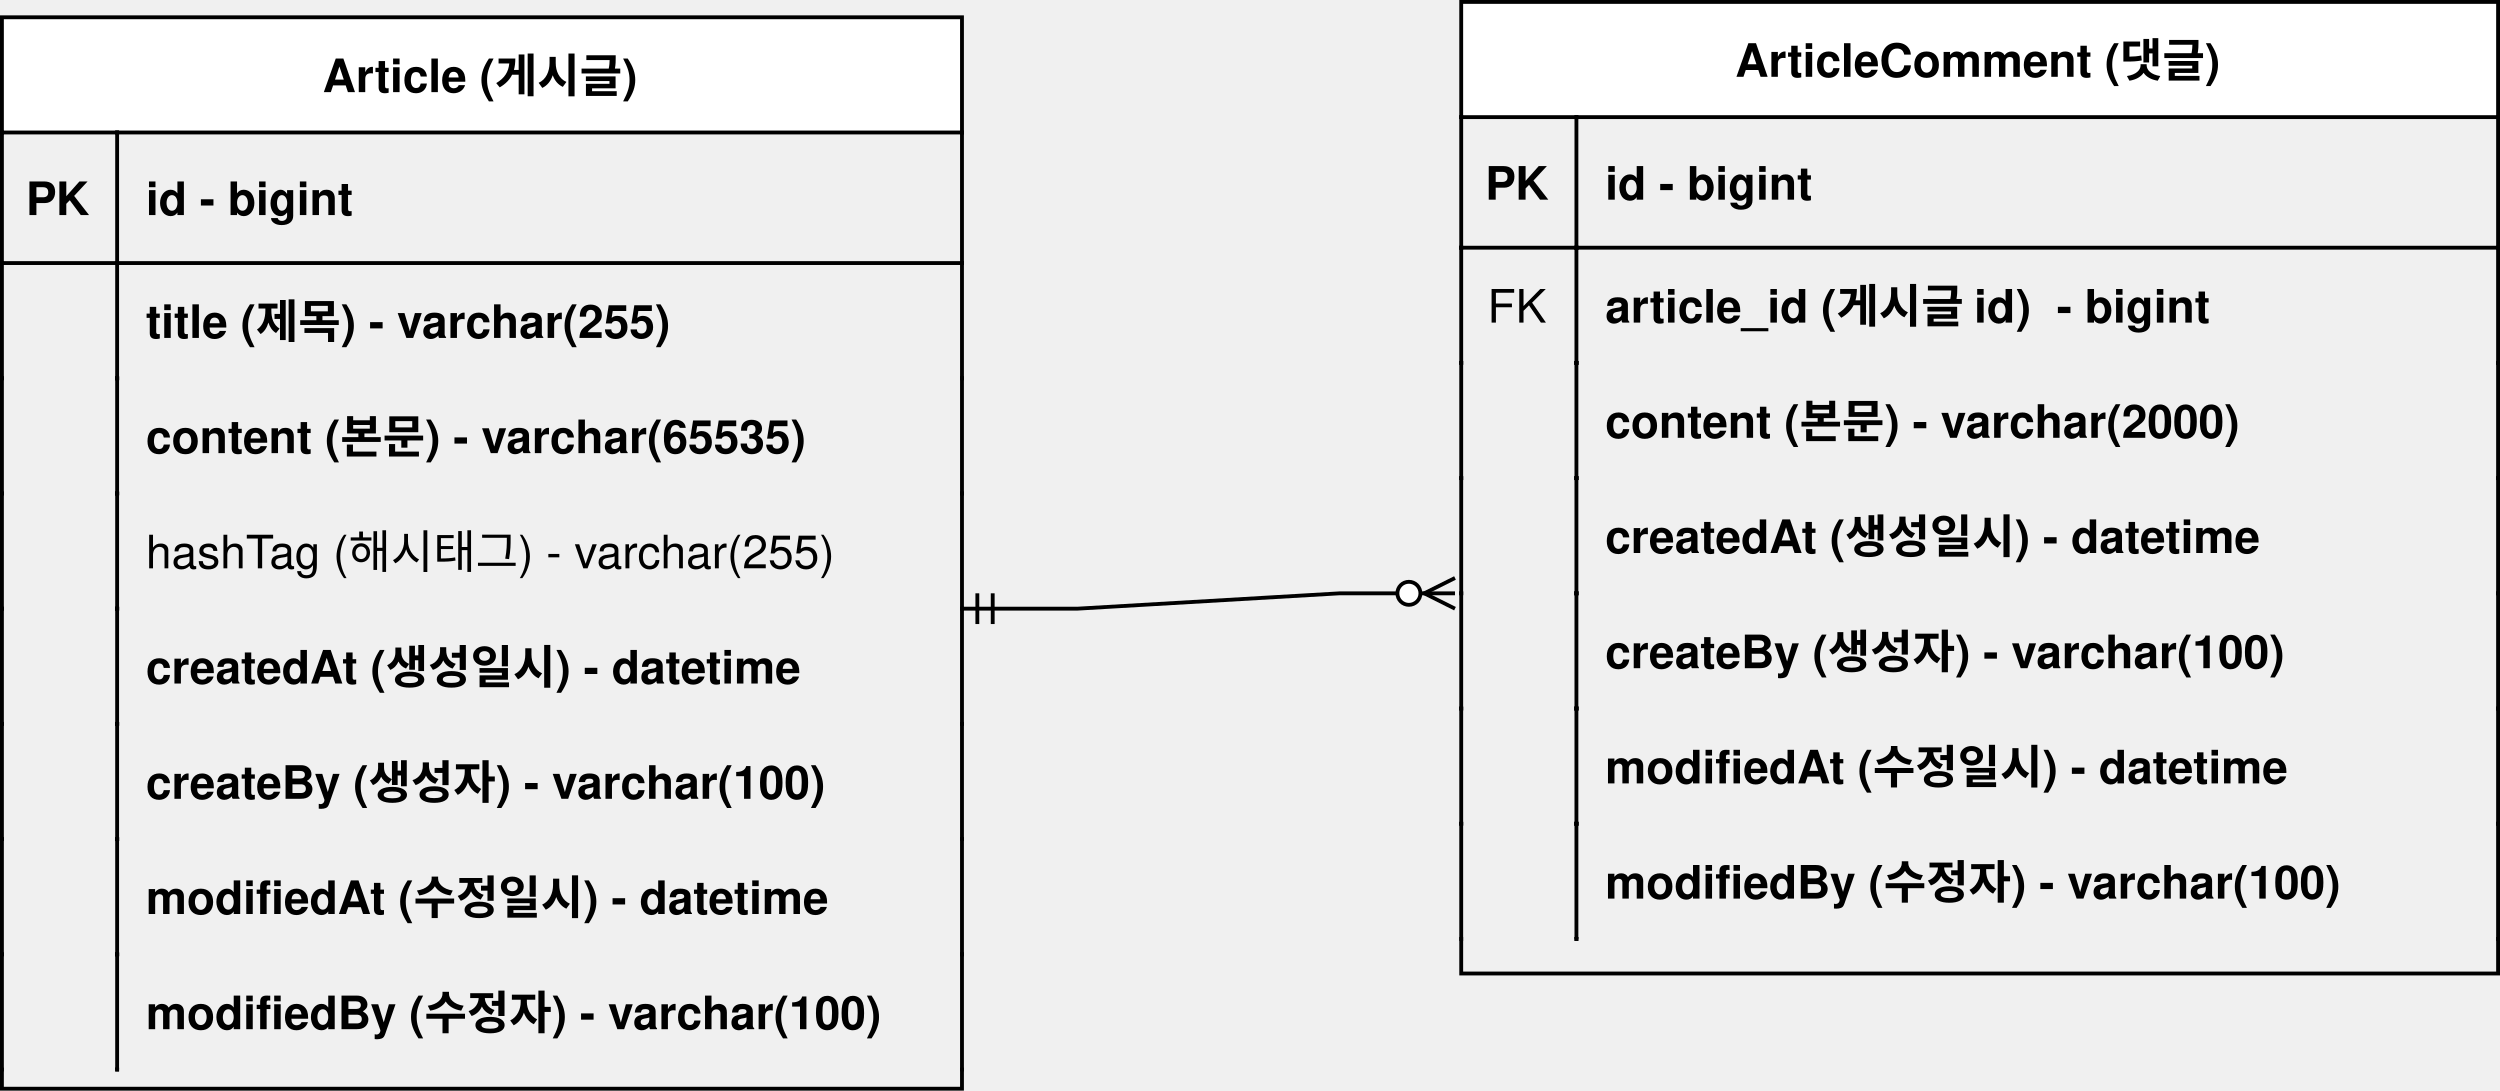
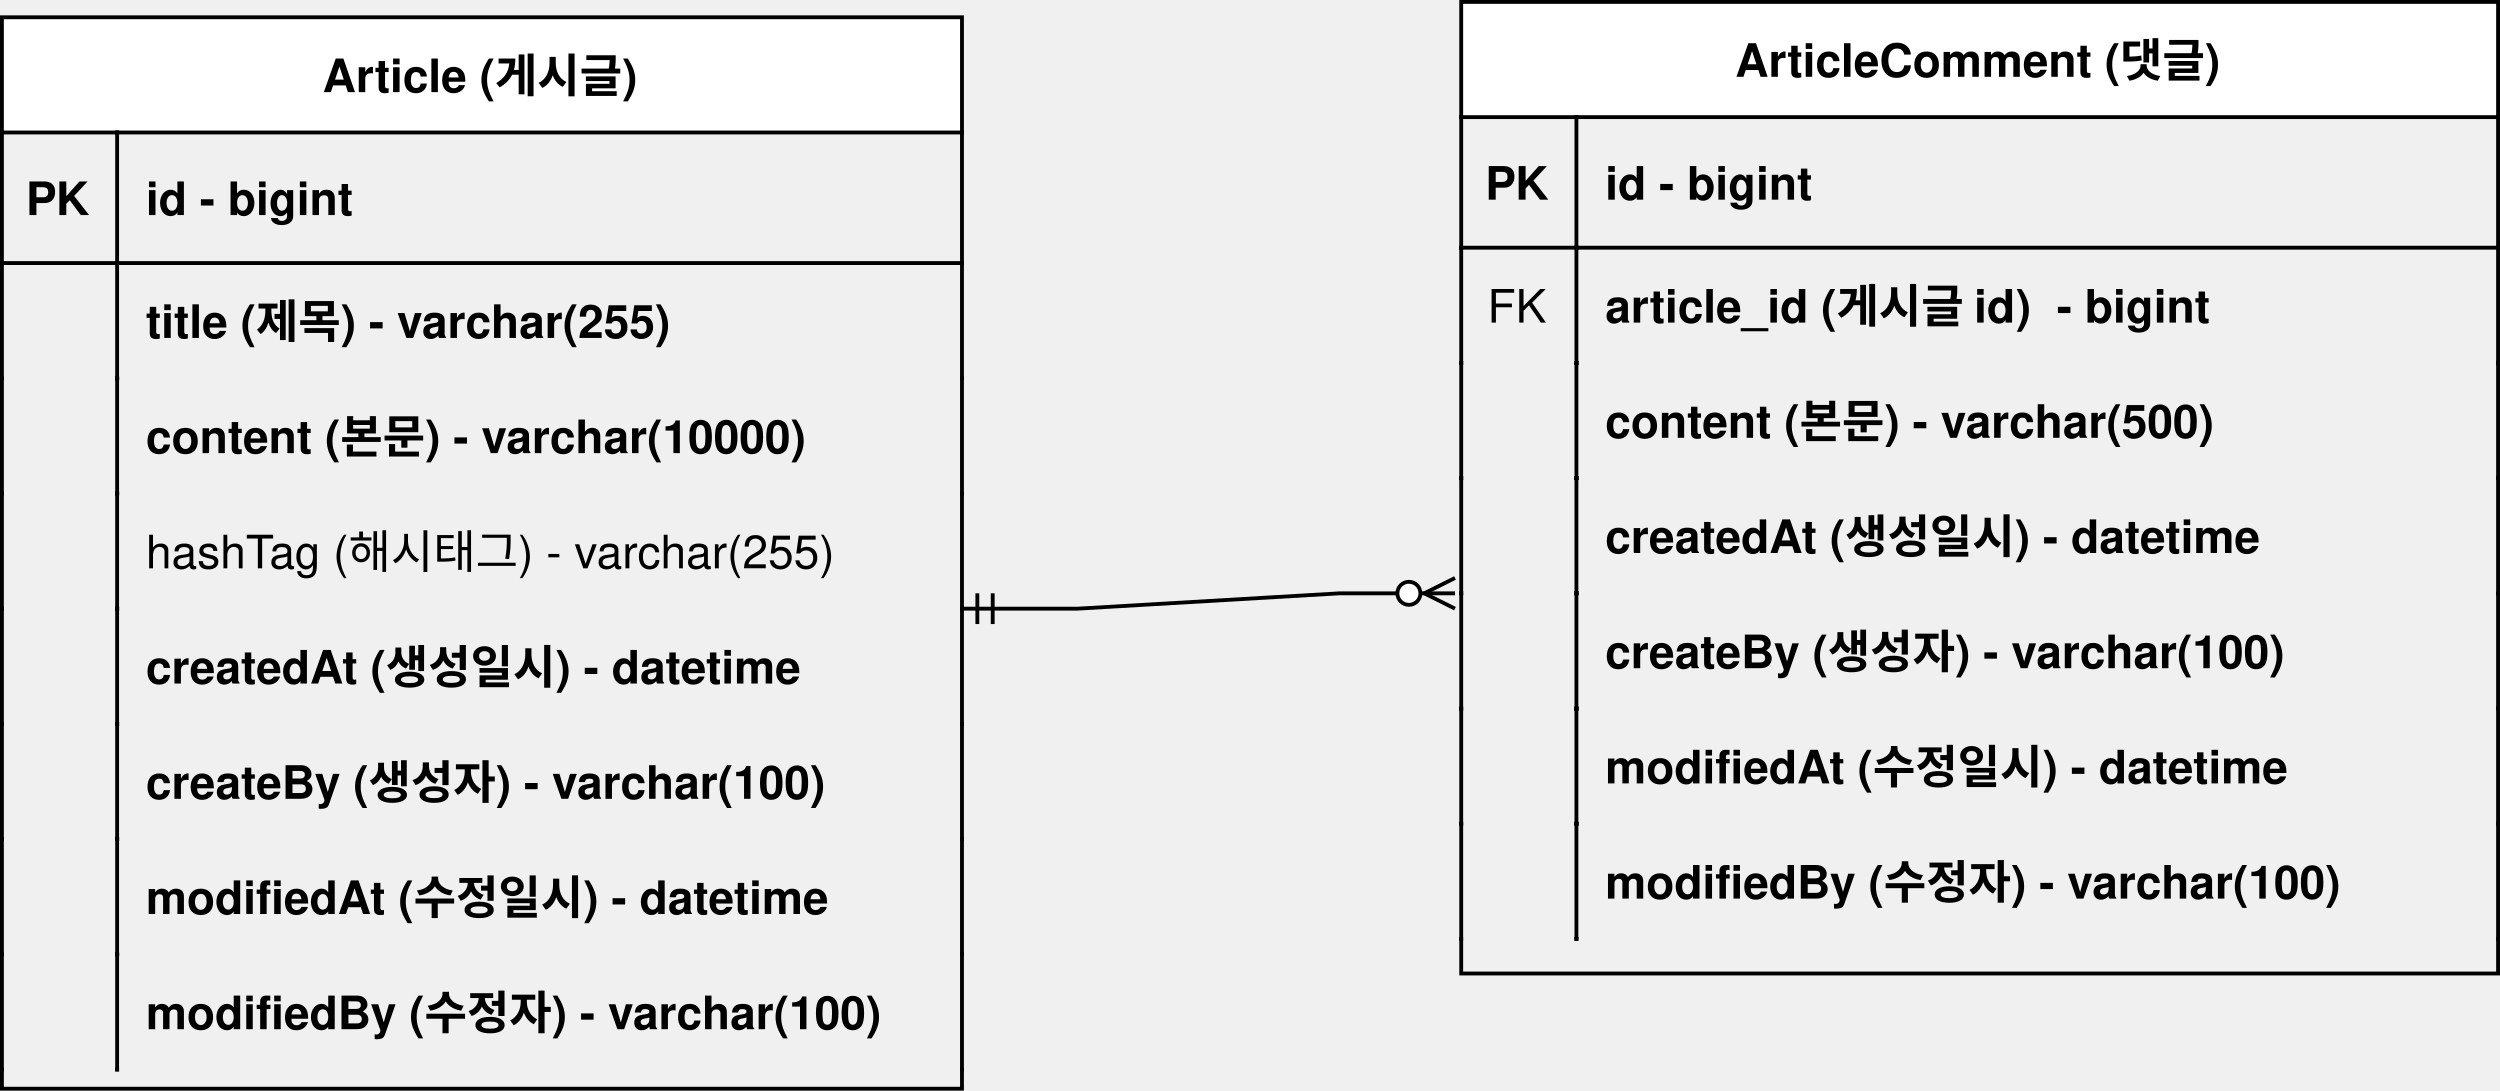
- <svg xmlns="http://www.w3.org/2000/svg" version="1.1" width="651px" height="284px" viewBox="-0.5 -0.5 651 284" content="&lt;mxfile host=&quot;app.diagrams.net&quot; modified=&quot;2022-10-17T13:18:21.964Z&quot; agent=&quot;5.0 (Macintosh; Intel Mac OS X 10_15_7) AppleWebKit/537.36 (KHTML, like Gecko) Chrome/106.0.0.0 Safari/537.36&quot; etag=&quot;P9bx-K73zd0L2_cInL47&quot; version=&quot;20.4.1&quot; type=&quot;github&quot;&gt;&lt;diagram id=&quot;R2lEEEUBdFMjLlhIrx00&quot; name=&quot;Page-1&quot;&gt;7Z1dc5s4FIZ/DTPtRTN8OvalIU4723Q2k2Rn273ZUY2M1QXkEUpj99dXQpLBFjgma+PEMJN20EE+Bp1XPPrEhhMky48ELOZfcAhjwzbDpeFcGbY9cgfsf25YCYM3HAlDRFAoTFZhuEe/oDSa0vqIQphtZKQYxxQtNo1TnKZwSjdsgBD8tJlthuPNb12ACGqG+ymIdevfKKRzYR16ZmH/BFE0V99smfJMAlRmacjmIMRPGya4pNc4pfISbyFJQApTys58AeQ/SAxvMqeU3+nYsK/Z34znvogwjmIIFii7mOKEmacZy3I9AwmKeTGXHPnSEfs6Z2I4AcGYiqNkGcCYh0qFQVzTdc3ZdTkQ7nePD/xFoo9Z6H/9nP3448f0n6+Y3CcfpJefIH6U5TsmFE1ZYdvmO2MyNnzbGAbGJDCGvjEKcsvQGJrvZRHSlYoLK80FP6TgOzf5GQWESvk4JjMwQVCAUnbvzpWVp+MYLDKUZxeWOYrDG7DCj1Q5Uil/hpYwvBPq4XmZkG6YM57kznkc7uXF8NMgRlHKjqescPg3+gRm7FpuQEZlDnnjkFC4rC1Rax0nVp0gTiAlK5ZF1SWpGlWTZPKpkOXaNi9J0r6UNQ5InUVrz0X42IGMYINo2lo0d4fpjsvfn2OCfvHgxLIwy6HL008oiZl+P0EQbpl8nD9H8hCgOA5wjHl8U5xCLcQ8U0jw4gGQCFJpWGAk65vnsz9WXIF54Rkeu9aApa0izf54dkIDnGaUMClxH5BF9AnyqPoUL6TTGM6UfyLLnR9/x5Sy6tkg/vV1RheFVIGzpwoc90gicDQR3H6ulQG7WYpAfMee1CCNYhG0/MENiqBVRLayrNflu13w27UTs2Kfxfmzd47CEKb/Kx52dTxKAXAalr90VpRKY28gZo+dFFBWQR7TMNOCur7Ol8fZ1eLMstvmB/bvO4p47Tht0NUjWOT1swWYojS6EZ8cbKnCa0sVy/paah9UJXu5a0EmXs+EvZhgHpEJA3dPJphHYsJgfxG083CAIVL+Dg8E72VA2FH4LwDClrcWavqlFmSKqGrJB8bYzBvwvjEeG+PRe4mKn4BM54C8sz2vvk3/SoBRpZLNpsWhJdOUFi+W0F7uWtDQsKfFyWkxOjUtRp2ixbCbtFDjeaUo8xEaMdr1jnPCd/hYDwdGwA7eG4HNGFJmxsDznE5To0Y6naOGpQ8j9thoGxuWfWpuWA3GH88AHFZNPM6eHPoI4xxk8wcQCXJcGSPP8N3SpMGVMXTU7MFlNUveav/j8PLpHj30kcyeHq3Twzs5PRqMVJ4DPdyO0kMfi5wSyL4yHFM1VMVpcZUfuAarS+yAJf1iGloNXoXsYxQl8C2C40BdkDoZdY4itt4q6SnSOkWGp6aI3aAxcQYUEarvHkVsvbEgKOKvdkBkYozM7YkPy9yxmOn8+VEnoM7xw9Knz3p+tM0P2zo1P6wGM2BnwA+h+u7xw9LnuBIcohna6IYMjdFQTZ17fTfkBTrqHEbsBktteowcCyPuqTFiN2hNnAFGhOq7hxFbby0ojJQ6IjpG+o7I3hLqHkH0ponckxPgJCmtzxgyITn9jpyyStzLzS05arNbOcyXFWG2PedIIFAC6tsDR92TIypNbYOg6ulRpYPjbcrRV8ic+a4cUeTNmwRvfVuOY2uR7vfl7KGLHZx3D7sxZx93bQiln7Bqo6f4DBmqtuZUkuFYPUVHn7C6PjUZjtpXdDo6ZeXoU1ZAtOv/zQGxa7t97luumntTLDlih7FOR01B8vIO4z7u2hBWP+T4CkBStWunXZB0a8jR6eiQo6MPOT6zb2dro6fZ7XHGOt10Dhuu3lHtsdE6Nip37bTKDbdBP/QMuCFk3z1uuHo/s193fXgZdQ8j/QtmXgNGqrbvtIuRbr1jxu3oS2ZcvZfZL7w+pIC6B5D+nTOvASBVO3faBUi3XjvjdvS9M2oZZr/y+kAcaf4SmvPkiNe/hOYVcKRyB0+rHPEajGueAUe8jr6FxtOHLful14eVUPcQssfmcRhGUJU5K1ZEV3cwBhThdFKcEZERDLFsThmaxLL6wzQc89/BYMnJ3S9I8AP+AtKVIk9xLgFp+GcuJcLvGCr6wCWiX5UzdvytZL9alhOrUuIWEtZQypdeC1vKyoq7+WBemOZAWb6VTxfe8tSqnNr2JwqKl06t+KQpw49kCneEQSGEKlTWtn2eH4RZ//xHWVprI8lD93Pzknfo9xbna27WNUPpVi0ztrY0K25VfqrQq+bIHWw6ss0tR6IoNEfPC58li58YEdmLn4VxJr8B&lt;/diagram&gt;&lt;/mxfile&gt;" resource="https://app.diagrams.net/?src=about#Htudiiii%2Ffc-project-board%2Ffeature%252F%25238-domain%2Fdocument%2Fproject-board-erd.svg">
+ <svg xmlns="http://www.w3.org/2000/svg" version="1.1" width="651px" height="284px" viewBox="-0.5 -0.5 651 284" content="&lt;mxfile host=&quot;app.diagrams.net&quot; modified=&quot;2022-10-19T13:29:39.322Z&quot; agent=&quot;5.0 (Macintosh; Intel Mac OS X 10_15_7) AppleWebKit/537.36 (KHTML, like Gecko) Chrome/106.0.0.0 Safari/537.36&quot; etag=&quot;xNBasFZu-b_QSYhx26kX&quot; version=&quot;20.4.1&quot; type=&quot;github&quot;&gt;&lt;diagram id=&quot;R2lEEEUBdFMjLlhIrx00&quot; name=&quot;Page-1&quot;&gt;7Z1dc5s4FIZ/DTPpRTN8JvalIU4723Q2k2Rn273ZUYyM1QXkEUpj99evBBJgy3EgtXFs1HEz6CAf43Ne8UgCYcMJksUnAuazrziEsWGb4cJwrgzbHroX7C83LAuDNxgWhoigsDBZleEe/YLCaArrEwphtlKRYhxTNF81TnCawgldsQFC8PNqtSmOVz91DiKoGO4nIFatf6OQzgrrwDMr+2eIopn8ZMsUexIgKwtDNgMhfl4xwQW9xikVh3gLSQJSmFK25ysg/0FieOMZpfybjgz7mr2mvPZ5hHEUQzBH2fkEJ8w8yViV6ylIUMzDXHPkC0fs45yx4QQEY1psJYsAxjxVMg3FMV2/sLeMA+F+G7zhLxJ9ykL/25fsxx8/Jv98w+Q++Si8/ATxk4jviFA0YcG2zTNjPDJ82xgExjgwBr4xDHLLwBiYH0QI6VLmhUVzzjcpeOQmP6OAUCEfx2QGJggKUMq+u3Nl5eU4BvMM5dULywzF4Q1Y4icqHcmSP0ULGN4V6uF1mZBumDNe5M55Hu7FwfDdIEZRyrYnLDj8E30CM3YsNyCjooYaPhkLSChc1EwinJ8gTiAlS1ZFtiWhGtmSRPG5kmVpm9UkaV+KFgeEzqLSc5U+tiEy2CKbtpLN7Wm64/L3Z5igXzw5sQhmPXV5+RklMdPvZwjCNZOP8/NIngIUxwGOMc9vilOopJhXCgmePwASQSoMc4xEe/N89mLhCsxzz/DYsQasbFVl9uLVCQ1wmlHCpMR9QJbRZ8iz6lM8F05jOJX+iYg7337ElLLm+VL+tzaQ10UhVOA0VIHj7kkEjiKC2y8vyoB9f4pAfMfO1CCN4iJp+YkbVEnbkNmNsS7jux749daJWTincX7unaEwhGnzfNiN81FLgNMy/sJZFZXW3kDMTjspoKyBPKVhpiS1PM6359lV8syq2+ZH9v8RRbx1HDbp8hRc1PWzOZigNLop3nmxpgqvK1UsXm6l9k5V0shdBzLxNBMaMcHcIxMu3IZMMPfEhIvmIujm5ABDJP39JhC8xsl47RS+JfhvAMKatw5a+qWSZIqo7MkHxsjMO/C+MRoZo+EHgYqfgExmgJzZnvdyn/6dAGOTSla7FruWTFtavFlCjdx1oKGBpsXBaTE8NC2Gp0uLQeNknDot5HxeLct8hqaY7TrjnPAdPtfDgRGwjQ9GYDOG1Jlhmexfb6jRXDq9o4alTiNqbHSNDcs+NDesFvOPxwYOq3k+Tp4c6gzjDGSzBxAV5Lgyhp7hu7WLBlfGwJFXDy43s+RYxx+7l0//6KHOZGp6dE4P7+D0aDFTeXT0cBvn4+Tpoc5FTghkHxmOqJyq4rS4yjdcg7UltsGKfnUZWk5ehextFCXwGMHxliFICxn1jiK22ivRFOmcIoNDU8Ru0Zk4NoqUEtcUsdXOQkERf7kFImNjaK5f+LB6NIXVQkC944elXj7T/OiaH7Z1aH5YLa6AHRs/SolrfljqNa4Eh2iKVoYhA2M4kJfOPT0MeYOOeocRu8WtNhoj+8KIe2iM2C16E8eGkVLiGiO22luQGKkNRFSM9H4g0lxC/SOI2jURa3ICnCS1+zMGTEiOXpFTV4l7ubokRy52q6f5ckOabc/ZEwikgHR/YHdrcsoW8luLcjbpYH+LctQ7ZE5pVU6pcr0sx7GVTPd3XU4LXWzhvLvbhTlN3HUhFH3BaucjxfZk2LQ0ZyMZ9jVSdNQLVteHJsPuxoqOvmRVhkK9ZAWKfv2/OSC2LbfPfYu75o6KJbsaMLbQUVuQvH3A2MRdF8LSU47vACSbVu10C5ITnnJ09JRjGQp1yvGVdTur04xej6YZW8imd9Rw1XGqpkbn1Ni4aKdTbLgthqHHho1S4xobrjrM1Ldd715G/cOIfr7Me8DIptU73WLkhB8x4+pnzJShUAeZ+r7rXQqofwDRj5x5DwDZtHCnW4Cc8FNnXP3YmfLZW+r9MPrG68Yc2ckzaE6TI55+Bs074MjGBTydcsRrMa95bBwpNa454qnTlvrO691KqH8IabB2HIYRlDFnkUZ0eQdjQBFOx9WeIjMFQyybU4YmsWj+MA1H/GcwWHF89wsS/IC/gnQpyVPtS0Aa/plLifBvDCV94ALRb9IZ2/5es18t6oVlrXALCeso5XdeF7aUxYq7+Wiem+aFtHyv76685aVlvbTuT5WfEFqGn8gEbom6JAaVZHyx9yNG0TwFTc995a9/1KVVGkmeup9w5YC36PcW57fclC1D6lbeZWytabb47uJdlV4VR+7FqiPbXHNUxEZx9LrwWbH6hZGievWrMM74fw==&lt;/diagram&gt;&lt;/mxfile&gt;" resource="https://app.diagrams.net/#Htudiiii%2Ffc-project-board%2Ffeature%252F%252310-db%2Fdocument%2Fproject-board-erd.svg">
  <defs>
    <clipPath id="mx-clip-0-34-30-34-0">
      <rect x="0" y="34" width="30" height="34" />
    </clipPath>
    <clipPath id="mx-clip-36-34-214-34-0">
      <rect x="36" y="34" width="214" height="34" />
    </clipPath>
    <clipPath id="mx-clip-36-68-214-30-0">
      <rect x="36" y="68" width="214" height="30" />
    </clipPath>
    <clipPath id="mx-clip-36-98-214-30-0">
      <rect x="36" y="98" width="214" height="30" />
    </clipPath>
    <clipPath id="mx-clip-36-128-214-30-0">
      <rect x="36" y="128" width="214" height="30" />
    </clipPath>
    <clipPath id="mx-clip-36-158-214-30-0">
      <rect x="36" y="158" width="214" height="30" />
    </clipPath>
    <clipPath id="mx-clip-36-188-214-30-0">
      <rect x="36" y="188" width="214" height="30" />
    </clipPath>
    <clipPath id="mx-clip-36-218-214-30-0">
      <rect x="36" y="218" width="214" height="30" />
    </clipPath>
    <clipPath id="mx-clip-36-248-214-30-0">
      <rect x="36" y="248" width="214" height="30" />
    </clipPath>
    <clipPath id="mx-clip-380-30-30-34-0">
      <rect x="380" y="30" width="30" height="34" />
    </clipPath>
    <clipPath id="mx-clip-416-30-234-34-0">
      <rect x="416" y="30" width="234" height="34" />
    </clipPath>
    <clipPath id="mx-clip-380-64-30-30-0">
      <rect x="380" y="64" width="30" height="30" />
    </clipPath>
    <clipPath id="mx-clip-416-64-234-30-0">
      <rect x="416" y="64" width="234" height="30" />
    </clipPath>
    <clipPath id="mx-clip-416-94-234-30-0">
      <rect x="416" y="94" width="234" height="30" />
    </clipPath>
    <clipPath id="mx-clip-416-124-234-30-0">
      <rect x="416" y="124" width="234" height="30" />
    </clipPath>
    <clipPath id="mx-clip-416-154-234-30-0">
      <rect x="416" y="154" width="234" height="30" />
    </clipPath>
    <clipPath id="mx-clip-416-184-234-30-0">
      <rect x="416" y="184" width="234" height="30" />
    </clipPath>
    <clipPath id="mx-clip-416-214-234-30-0">
      <rect x="416" y="214" width="234" height="30" />
    </clipPath>
  </defs>
  <g>
    <path d="M 0 34 L 0 4 L 250 4 L 250 34" fill="rgb(255, 255, 255)" stroke="rgb(0, 0, 0)" stroke-miterlimit="10" pointer-events="all" />
    <path d="M 0 34 L 0 283 L 250 283 L 250 34" fill="none" stroke="rgb(0, 0, 0)" stroke-miterlimit="10" pointer-events="none" />
    <path d="M 0 34 L 250 34" fill="none" stroke="rgb(0, 0, 0)" stroke-miterlimit="10" pointer-events="none" />
    <path d="M 30 34 L 30 68 L 30 98 L 30 128 L 30 158 L 30 188 L 30 218 L 30 248 L 30 278" fill="none" stroke="rgb(0, 0, 0)" stroke-miterlimit="10" pointer-events="none" />
    <g fill="rgb(0, 0, 0)" font-family="Helvetica" font-weight="bold" pointer-events="none" text-anchor="middle" font-size="12px">
      <text x="124.5" y="23.5">Article (게시글)</text>
    </g>
    <path d="M 0 34 M 250 34 M 250 68 L 0 68" fill="none" stroke="rgb(0, 0, 0)" stroke-linecap="square" stroke-miterlimit="10" pointer-events="none" />
    <path d="M 0 34 M 30 34 M 30 68 M 0 68" fill="none" stroke="rgb(0, 0, 0)" stroke-linecap="square" stroke-miterlimit="10" pointer-events="none" />
    <g fill="rgb(0, 0, 0)" font-family="Helvetica" font-weight="bold" pointer-events="none" clip-path="url(#mx-clip-0-34-30-34-0)" text-anchor="middle" font-size="12px">
      <text x="14.5" y="55.5">PK</text>
    </g>
    <path d="M 30 34 M 250 34 M 250 68 M 30 68" fill="none" stroke="rgb(0, 0, 0)" stroke-linecap="square" stroke-miterlimit="10" pointer-events="none" />
    <g fill="rgb(0, 0, 0)" font-family="Helvetica" font-weight="bold" text-decoration="underline" pointer-events="none" clip-path="url(#mx-clip-36-34-214-34-0)" font-size="12px">
      <text x="37.5" y="55.5">id - bigint</text>
    </g>
    <path d="M 0 68 M 30 68 M 30 98 M 0 98" fill="none" stroke="rgb(0, 0, 0)" stroke-linecap="square" stroke-miterlimit="10" pointer-events="none" />
    <path d="M 30 68 M 250 68 M 250 98 M 30 98" fill="none" stroke="rgb(0, 0, 0)" stroke-linecap="square" stroke-miterlimit="10" pointer-events="none" />
    <g fill="rgb(0, 0, 0)" font-family="Helvetica" font-weight="bold" pointer-events="none" clip-path="url(#mx-clip-36-68-214-30-0)" font-size="12px">
      <text x="37.5" y="87.5">title (제목) - varchar(255)</text>
    </g>
    <path d="M 0 98 M 30 98 M 30 128 M 0 128" fill="none" stroke="rgb(0, 0, 0)" stroke-linecap="square" stroke-miterlimit="10" pointer-events="none" />
    <path d="M 30 98 M 250 98 M 250 128 M 30 128" fill="none" stroke="rgb(0, 0, 0)" stroke-linecap="square" stroke-miterlimit="10" pointer-events="none" />
    <g fill="rgb(0, 0, 0)" font-family="Helvetica" font-weight="bold" pointer-events="none" clip-path="url(#mx-clip-36-98-214-30-0)" font-size="12px">
-       <text x="37.5" y="117.5">content (본문) - varchar(65535)</text>
+       <text x="37.5" y="117.5">content (본문) - varchar(10000)</text>
    </g>
    <path d="M 0 128 M 30 128 M 30 158 M 0 158" fill="none" stroke="rgb(0, 0, 0)" stroke-linecap="square" stroke-miterlimit="10" pointer-events="none" />
    <path d="M 30 128 M 250 128 M 250 158 M 30 158" fill="none" stroke="rgb(0, 0, 0)" stroke-linecap="square" stroke-miterlimit="10" pointer-events="none" />
    <g fill="rgb(0, 0, 0)" font-family="Helvetica" pointer-events="none" clip-path="url(#mx-clip-36-128-214-30-0)" font-size="12px">
      <text x="37.5" y="147.5">hashTag (해시태그) - varchar(255)</text>
    </g>
    <path d="M 0 158 M 30 158 M 30 188 M 0 188" fill="none" stroke="rgb(0, 0, 0)" stroke-linecap="square" stroke-miterlimit="10" pointer-events="none" />
    <path d="M 30 158 M 250 158 M 250 188 M 30 188" fill="none" stroke="rgb(0, 0, 0)" stroke-linecap="square" stroke-miterlimit="10" pointer-events="none" />
    <g fill="rgb(0, 0, 0)" font-family="Helvetica" font-weight="bold" pointer-events="none" clip-path="url(#mx-clip-36-158-214-30-0)" font-size="12px">
      <text x="37.5" y="177.5">createdAt (생성일시) - datetime</text>
    </g>
    <path d="M 0 188 M 30 188 M 30 218 M 0 218" fill="none" stroke="rgb(0, 0, 0)" stroke-linecap="square" stroke-miterlimit="10" pointer-events="none" />
    <path d="M 30 188 M 250 188 M 250 218 M 30 218" fill="none" stroke="rgb(0, 0, 0)" stroke-linecap="square" stroke-miterlimit="10" pointer-events="none" />
    <g fill="rgb(0, 0, 0)" font-family="Helvetica" font-weight="bold" pointer-events="none" clip-path="url(#mx-clip-36-188-214-30-0)" font-size="12px">
      <text x="37.5" y="207.5">createBy (생성자) - varchar(100)</text>
    </g>
    <path d="M 0 218 M 30 218 M 30 248 M 0 248" fill="none" stroke="rgb(0, 0, 0)" stroke-linecap="square" stroke-miterlimit="10" pointer-events="none" />
    <path d="M 30 218 M 250 218 M 250 248 M 30 248" fill="none" stroke="rgb(0, 0, 0)" stroke-linecap="square" stroke-miterlimit="10" pointer-events="none" />
    <g fill="rgb(0, 0, 0)" font-family="Helvetica" font-weight="bold" pointer-events="none" clip-path="url(#mx-clip-36-218-214-30-0)" font-size="12px">
      <text x="37.5" y="237.5">modifiedAt (수정일시) - datetime</text>
    </g>
    <path d="M 0 248 M 30 248 M 30 278 M 0 278" fill="none" stroke="rgb(0, 0, 0)" stroke-linecap="square" stroke-miterlimit="10" pointer-events="none" />
    <path d="M 30 248 M 250 248 M 250 278 M 30 278" fill="none" stroke="rgb(0, 0, 0)" stroke-linecap="square" stroke-miterlimit="10" pointer-events="none" />
    <g fill="rgb(0, 0, 0)" font-family="Helvetica" font-weight="bold" pointer-events="none" clip-path="url(#mx-clip-36-248-214-30-0)" font-size="12px">
      <text x="37.5" y="267.5">modifiedBy (수정자) - varchar(100)</text>
    </g>
    <path d="M 380 30 L 380 0 L 650 0 L 650 30" fill="rgb(255, 255, 255)" stroke="rgb(0, 0, 0)" stroke-miterlimit="10" pointer-events="none" />
    <path d="M 380 30 L 380 253 L 650 253 L 650 30" fill="none" stroke="rgb(0, 0, 0)" stroke-miterlimit="10" pointer-events="none" />
    <path d="M 380 30 L 650 30" fill="none" stroke="rgb(0, 0, 0)" stroke-miterlimit="10" pointer-events="none" />
    <path d="M 410 30 L 410 64 L 410 94 L 410 124 L 410 154 L 410 184 L 410 214 L 410 244" fill="none" stroke="rgb(0, 0, 0)" stroke-miterlimit="10" pointer-events="none" />
    <g fill="rgb(0, 0, 0)" font-family="Helvetica" font-weight="bold" pointer-events="none" text-anchor="middle" font-size="12px">
      <text x="514.5" y="19.5">ArticleComment (댓글)</text>
    </g>
    <path d="M 380 30 M 650 30 M 650 64 L 380 64" fill="none" stroke="rgb(0, 0, 0)" stroke-linecap="square" stroke-miterlimit="10" pointer-events="none" />
    <path d="M 380 30 M 410 30 M 410 64 M 380 64" fill="none" stroke="rgb(0, 0, 0)" stroke-linecap="square" stroke-miterlimit="10" pointer-events="none" />
    <g fill="rgb(0, 0, 0)" font-family="Helvetica" font-weight="bold" pointer-events="none" clip-path="url(#mx-clip-380-30-30-34-0)" text-anchor="middle" font-size="12px">
      <text x="394.5" y="51.5">PK</text>
    </g>
    <path d="M 410 30 M 650 30 M 650 64 M 410 64" fill="none" stroke="rgb(0, 0, 0)" stroke-linecap="square" stroke-miterlimit="10" pointer-events="none" />
    <g fill="rgb(0, 0, 0)" font-family="Helvetica" font-weight="bold" text-decoration="underline" pointer-events="none" clip-path="url(#mx-clip-416-30-234-34-0)" font-size="12px">
      <text x="417.5" y="51.5">id - bigint</text>
    </g>
    <path d="M 380 64 M 410 64 M 410 94 M 380 94" fill="none" stroke="rgb(0, 0, 0)" stroke-linecap="square" stroke-miterlimit="10" pointer-events="none" />
    <g fill="rgb(0, 0, 0)" font-family="Helvetica" pointer-events="none" clip-path="url(#mx-clip-380-64-30-30-0)" text-anchor="middle" font-size="12px">
      <text x="394.5" y="83.5">FK</text>
    </g>
    <path d="M 410 64 M 650 64 M 650 94 M 410 94" fill="none" stroke="rgb(0, 0, 0)" stroke-linecap="square" stroke-miterlimit="10" pointer-events="none" />
    <g fill="rgb(0, 0, 0)" font-family="Helvetica" font-weight="bold" pointer-events="none" clip-path="url(#mx-clip-416-64-234-30-0)" font-size="12px">
      <text x="417.5" y="83.5">article_id (게시글 id)  - bigint</text>
    </g>
    <path d="M 380 94 M 410 94 M 410 124 M 380 124" fill="none" stroke="rgb(0, 0, 0)" stroke-linecap="square" stroke-miterlimit="10" pointer-events="none" />
    <path d="M 410 94 M 650 94 M 650 124 M 410 124" fill="none" stroke="rgb(0, 0, 0)" stroke-linecap="square" stroke-miterlimit="10" pointer-events="none" />
    <g fill="rgb(0, 0, 0)" font-family="Helvetica" font-weight="bold" pointer-events="none" clip-path="url(#mx-clip-416-94-234-30-0)" font-size="12px">
-       <text x="417.5" y="113.5">content (본문) - varchar(2000)</text>
+       <text x="417.5" y="113.5">content (본문) - varchar(500)</text>
    </g>
    <path d="M 380 124 M 410 124 M 410 154 M 380 154" fill="none" stroke="rgb(0, 0, 0)" stroke-linecap="square" stroke-miterlimit="10" pointer-events="none" />
    <path d="M 410 124 M 650 124 M 650 154 M 410 154" fill="none" stroke="rgb(0, 0, 0)" stroke-linecap="square" stroke-miterlimit="10" pointer-events="none" />
    <g fill="rgb(0, 0, 0)" font-family="Helvetica" font-weight="bold" pointer-events="none" clip-path="url(#mx-clip-416-124-234-30-0)" font-size="12px">
      <text x="417.5" y="143.5">createdAt (생성일시) - datetime</text>
    </g>
    <path d="M 380 154 M 410 154 M 410 184 M 380 184" fill="none" stroke="rgb(0, 0, 0)" stroke-linecap="square" stroke-miterlimit="10" pointer-events="none" />
    <path d="M 410 154 M 650 154 M 650 184 M 410 184" fill="none" stroke="rgb(0, 0, 0)" stroke-linecap="square" stroke-miterlimit="10" pointer-events="none" />
    <g fill="rgb(0, 0, 0)" font-family="Helvetica" font-weight="bold" pointer-events="none" clip-path="url(#mx-clip-416-154-234-30-0)" font-size="12px">
      <text x="417.5" y="173.5">createBy (생성자) - varchar(100)</text>
    </g>
    <path d="M 380 184 M 410 184 M 410 214 M 380 214" fill="none" stroke="rgb(0, 0, 0)" stroke-linecap="square" stroke-miterlimit="10" pointer-events="none" />
    <path d="M 410 184 M 650 184 M 650 214 M 410 214" fill="none" stroke="rgb(0, 0, 0)" stroke-linecap="square" stroke-miterlimit="10" pointer-events="none" />
    <g fill="rgb(0, 0, 0)" font-family="Helvetica" font-weight="bold" pointer-events="none" clip-path="url(#mx-clip-416-184-234-30-0)" font-size="12px">
      <text x="417.5" y="203.5">modifiedAt (수정일시) - datetime</text>
    </g>
    <path d="M 380 214 M 410 214 M 410 244 M 380 244" fill="none" stroke="rgb(0, 0, 0)" stroke-linecap="square" stroke-miterlimit="10" pointer-events="none" />
    <path d="M 410 214 M 650 214 M 650 244 M 410 244" fill="none" stroke="rgb(0, 0, 0)" stroke-linecap="square" stroke-miterlimit="10" pointer-events="none" />
    <g fill="rgb(0, 0, 0)" font-family="Helvetica" font-weight="bold" pointer-events="none" clip-path="url(#mx-clip-416-214-234-30-0)" font-size="12px">
      <text x="417.5" y="233.5">modifiedBy (수정자) - varchar(100)</text>
    </g>
    <path d="M 250 158 L 280 158 L 348.38 154 L 378.38 154" fill="none" stroke="rgb(0, 0, 0)" stroke-miterlimit="10" pointer-events="none" />
    <path d="M 254 154 L 254 162 M 258 154 L 258 162" fill="none" stroke="rgb(0, 0, 0)" stroke-miterlimit="10" pointer-events="none" />
    <ellipse cx="366.38" cy="154" rx="3" ry="3" fill="#ffffff" stroke="rgb(0, 0, 0)" pointer-events="none" />
    <path d="M 378.38 150 L 370.38 154 L 378.38 158" fill="none" stroke="rgb(0, 0, 0)" stroke-miterlimit="10" pointer-events="none" />
  </g>
</svg>
